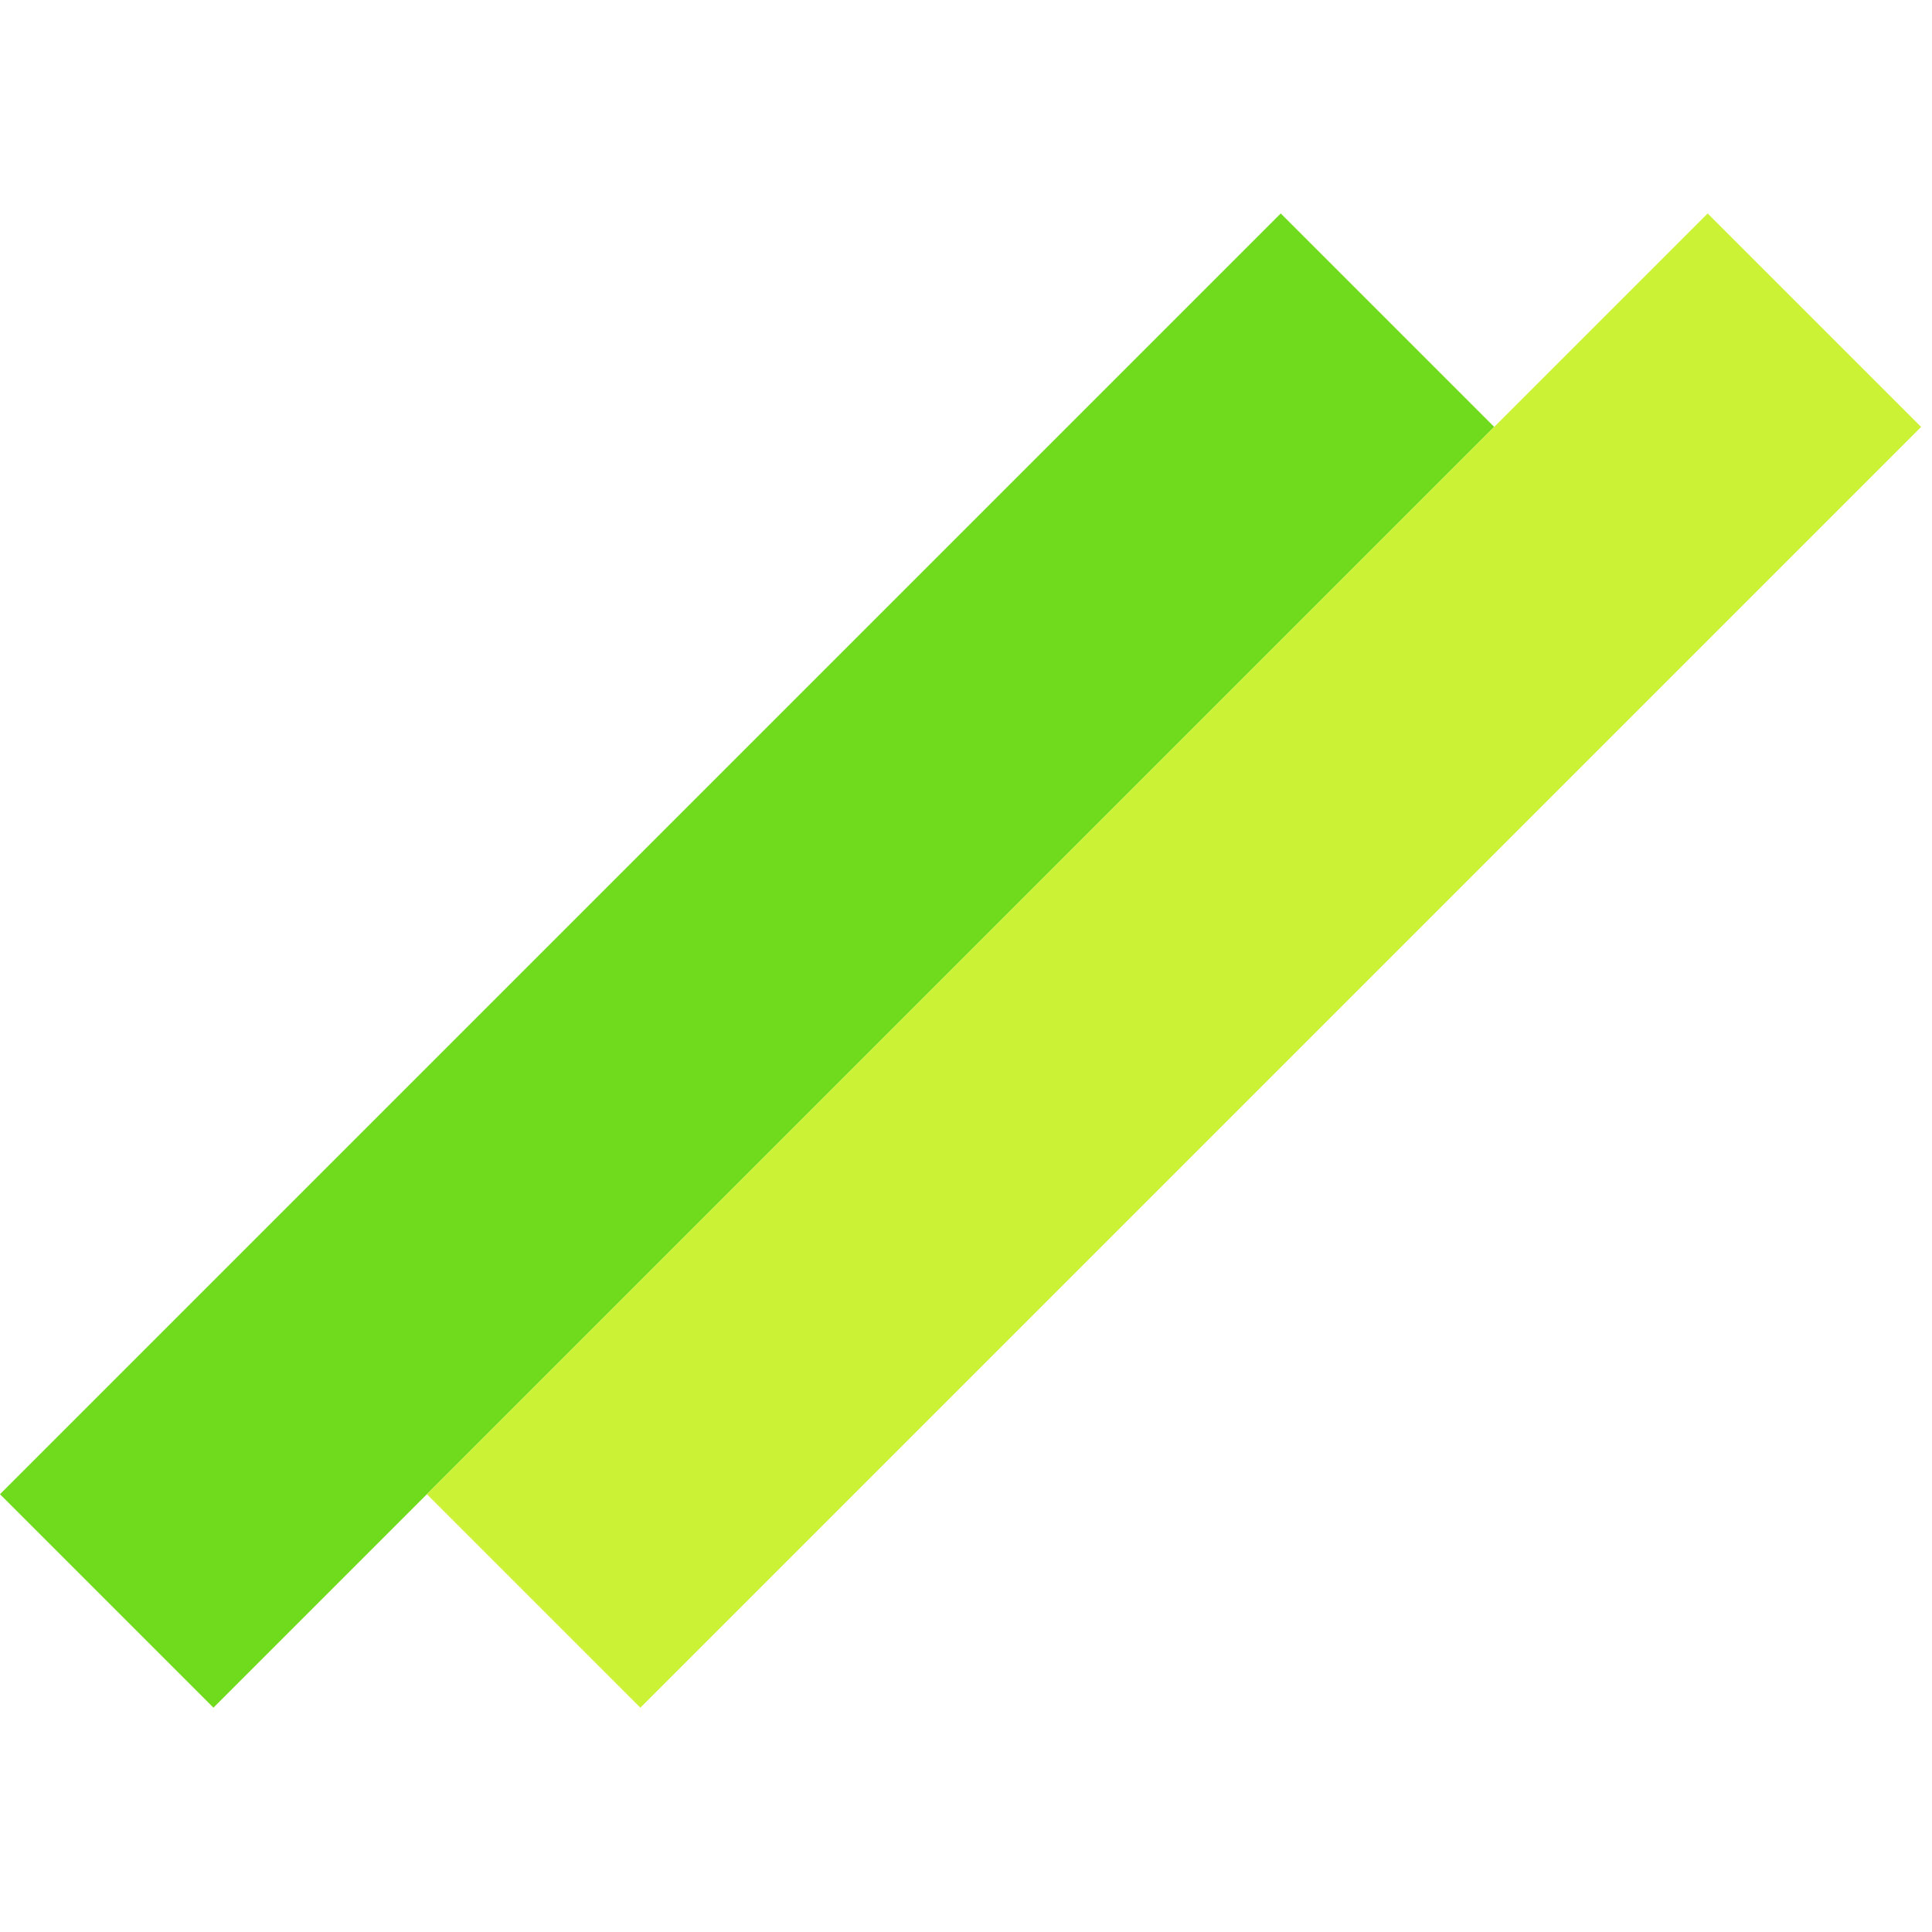
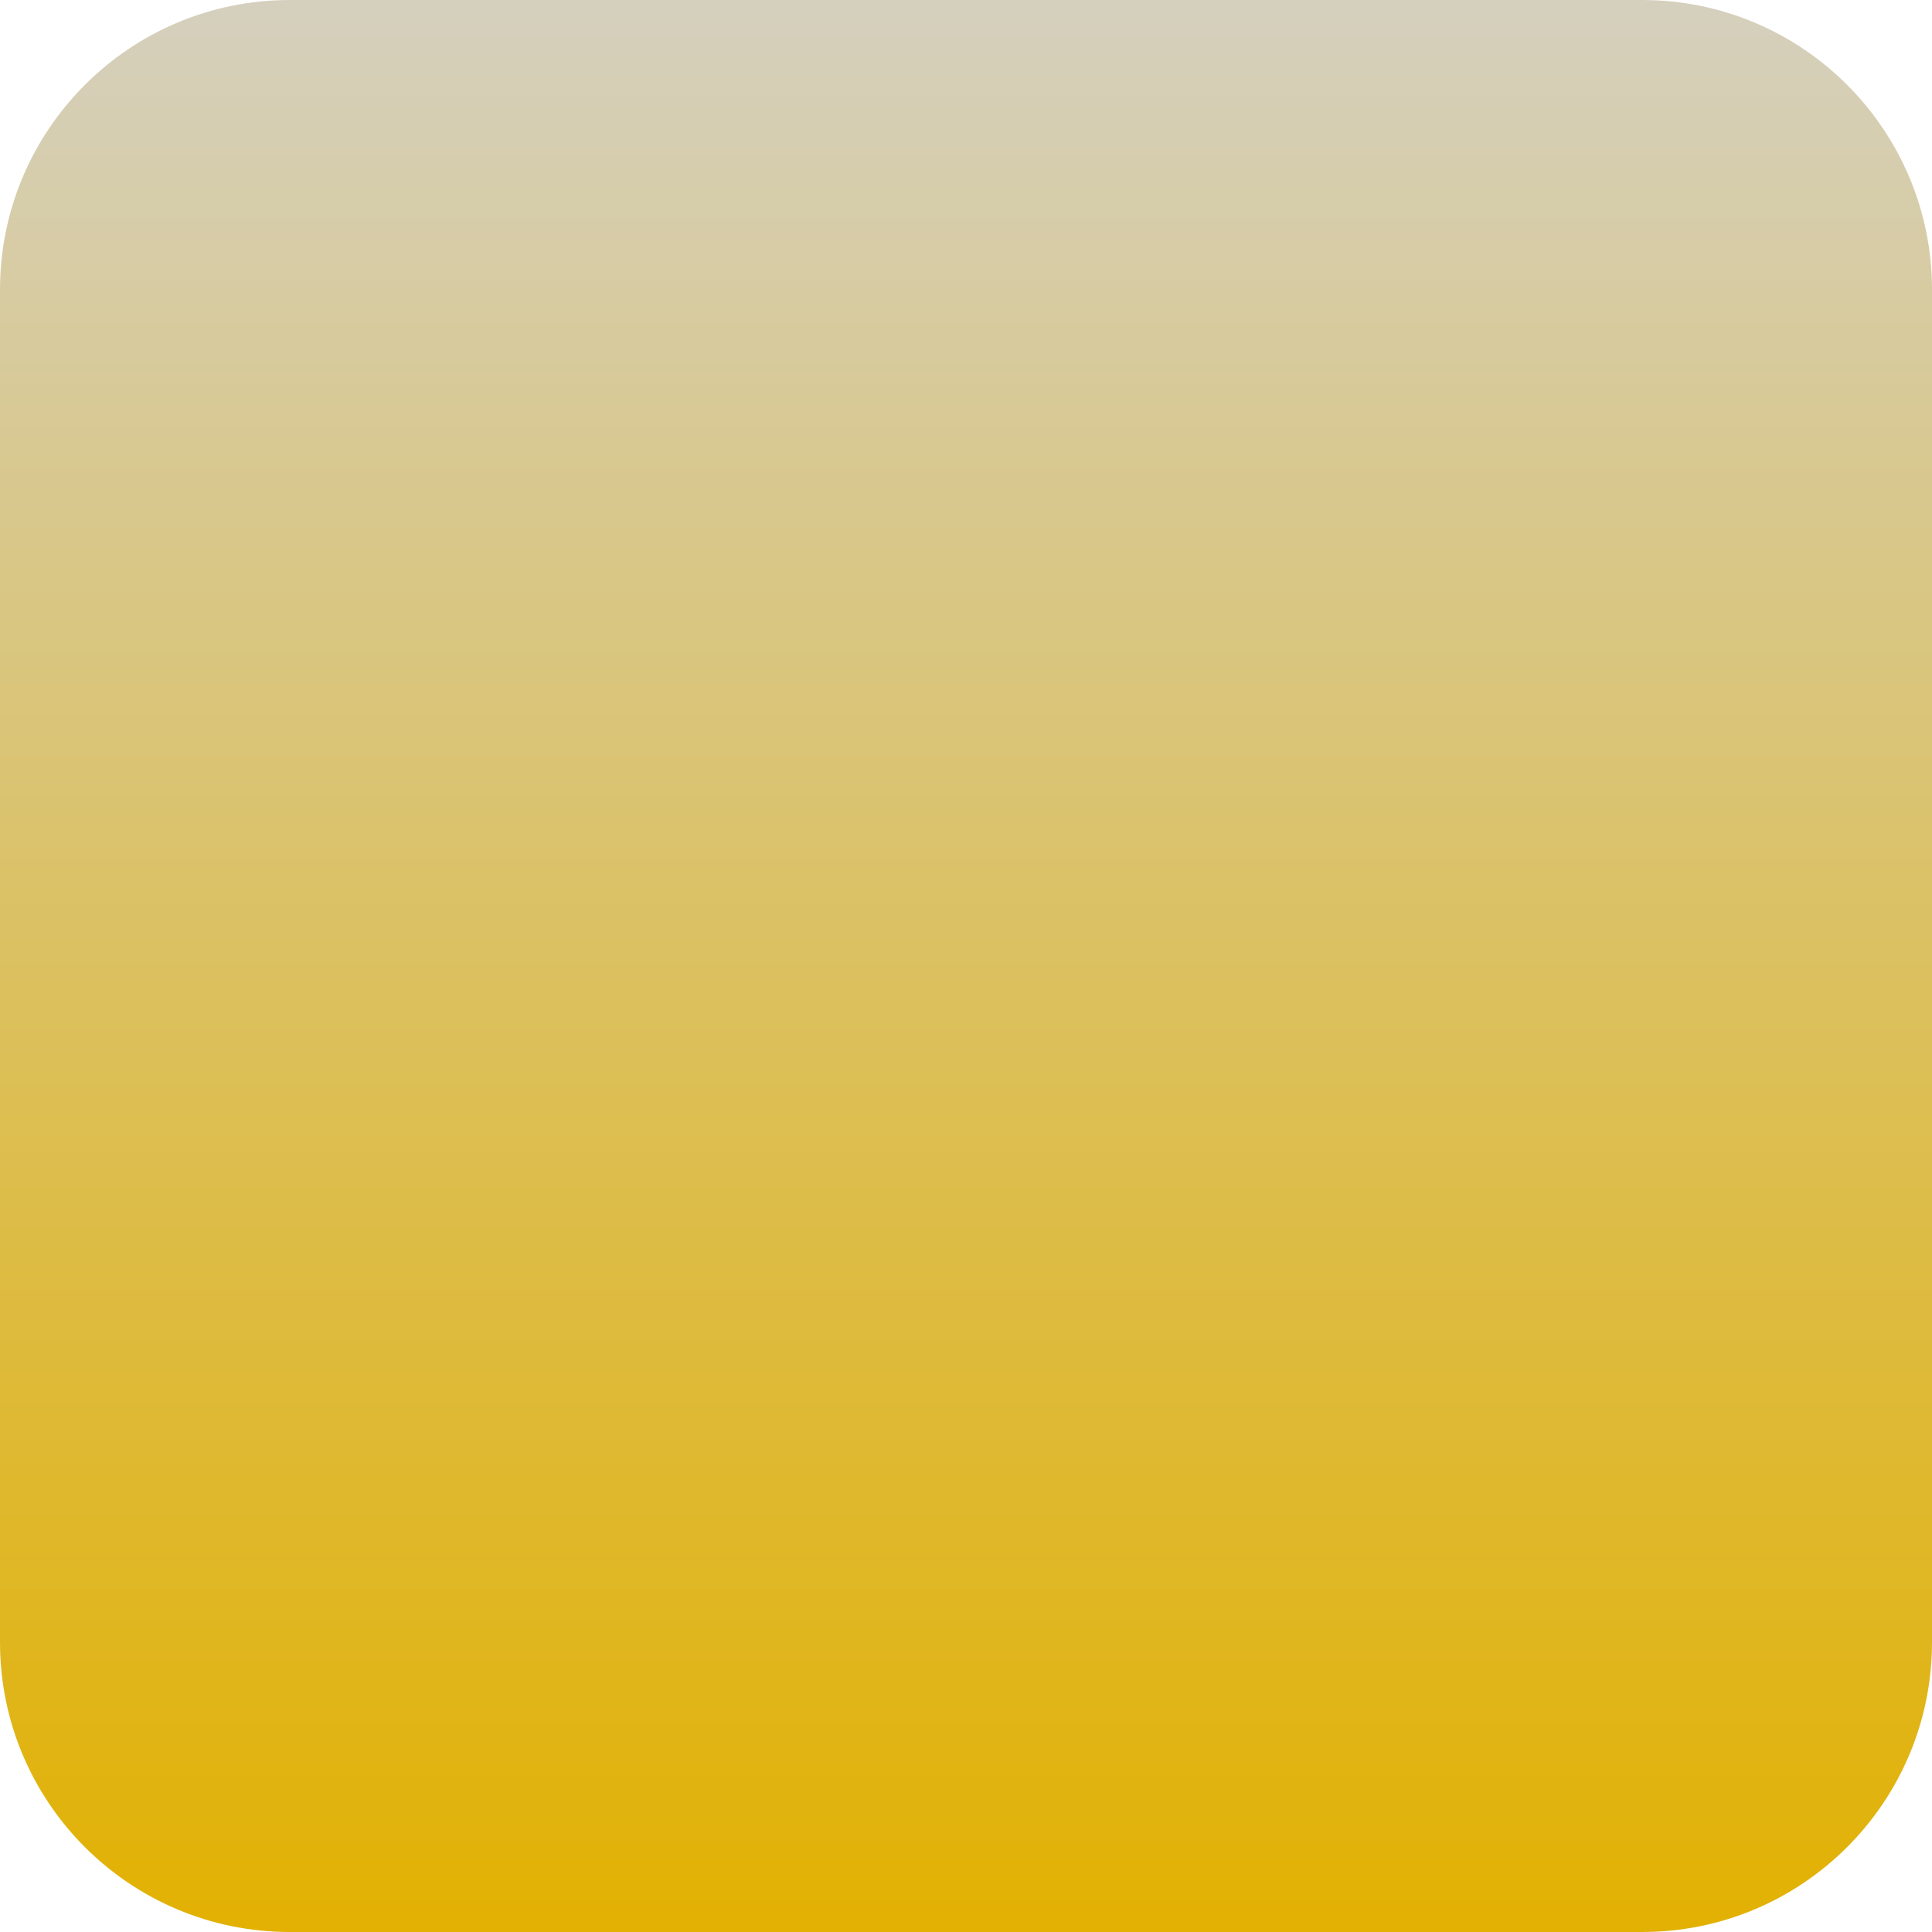
- <svg xmlns="http://www.w3.org/2000/svg" width="128" height="128" viewBox="0 0 128 128" fill="none">
-   <rect y="98.995" width="120" height="20" transform="rotate(-45 0 98.9949)" fill="#70DA1C" />
-   <rect x="28.284" y="98.995" width="120" height="20" transform="rotate(-45 28.2842 98.9949)" fill="#CCF235" />
+ <svg xmlns="http://www.w3.org/2000/svg" width="20" height="20" viewBox="0 0 20 20" fill="none">
+   <rect width="20" height="20" rx="3" fill="url(#paint0_linear_10_39)" />
+   <defs>
+     <linearGradient id="paint0_linear_10_39" x1="10" y1="0" x2="10" y2="20" gradientUnits="userSpaceOnUse">
+       <stop stop-color="#968D6C" />
+       <stop offset="0" stop-color="#D5D0BE" />
+       <stop offset="1" stop-color="#E2B102" />
+     </linearGradient>
+   </defs>
</svg>
